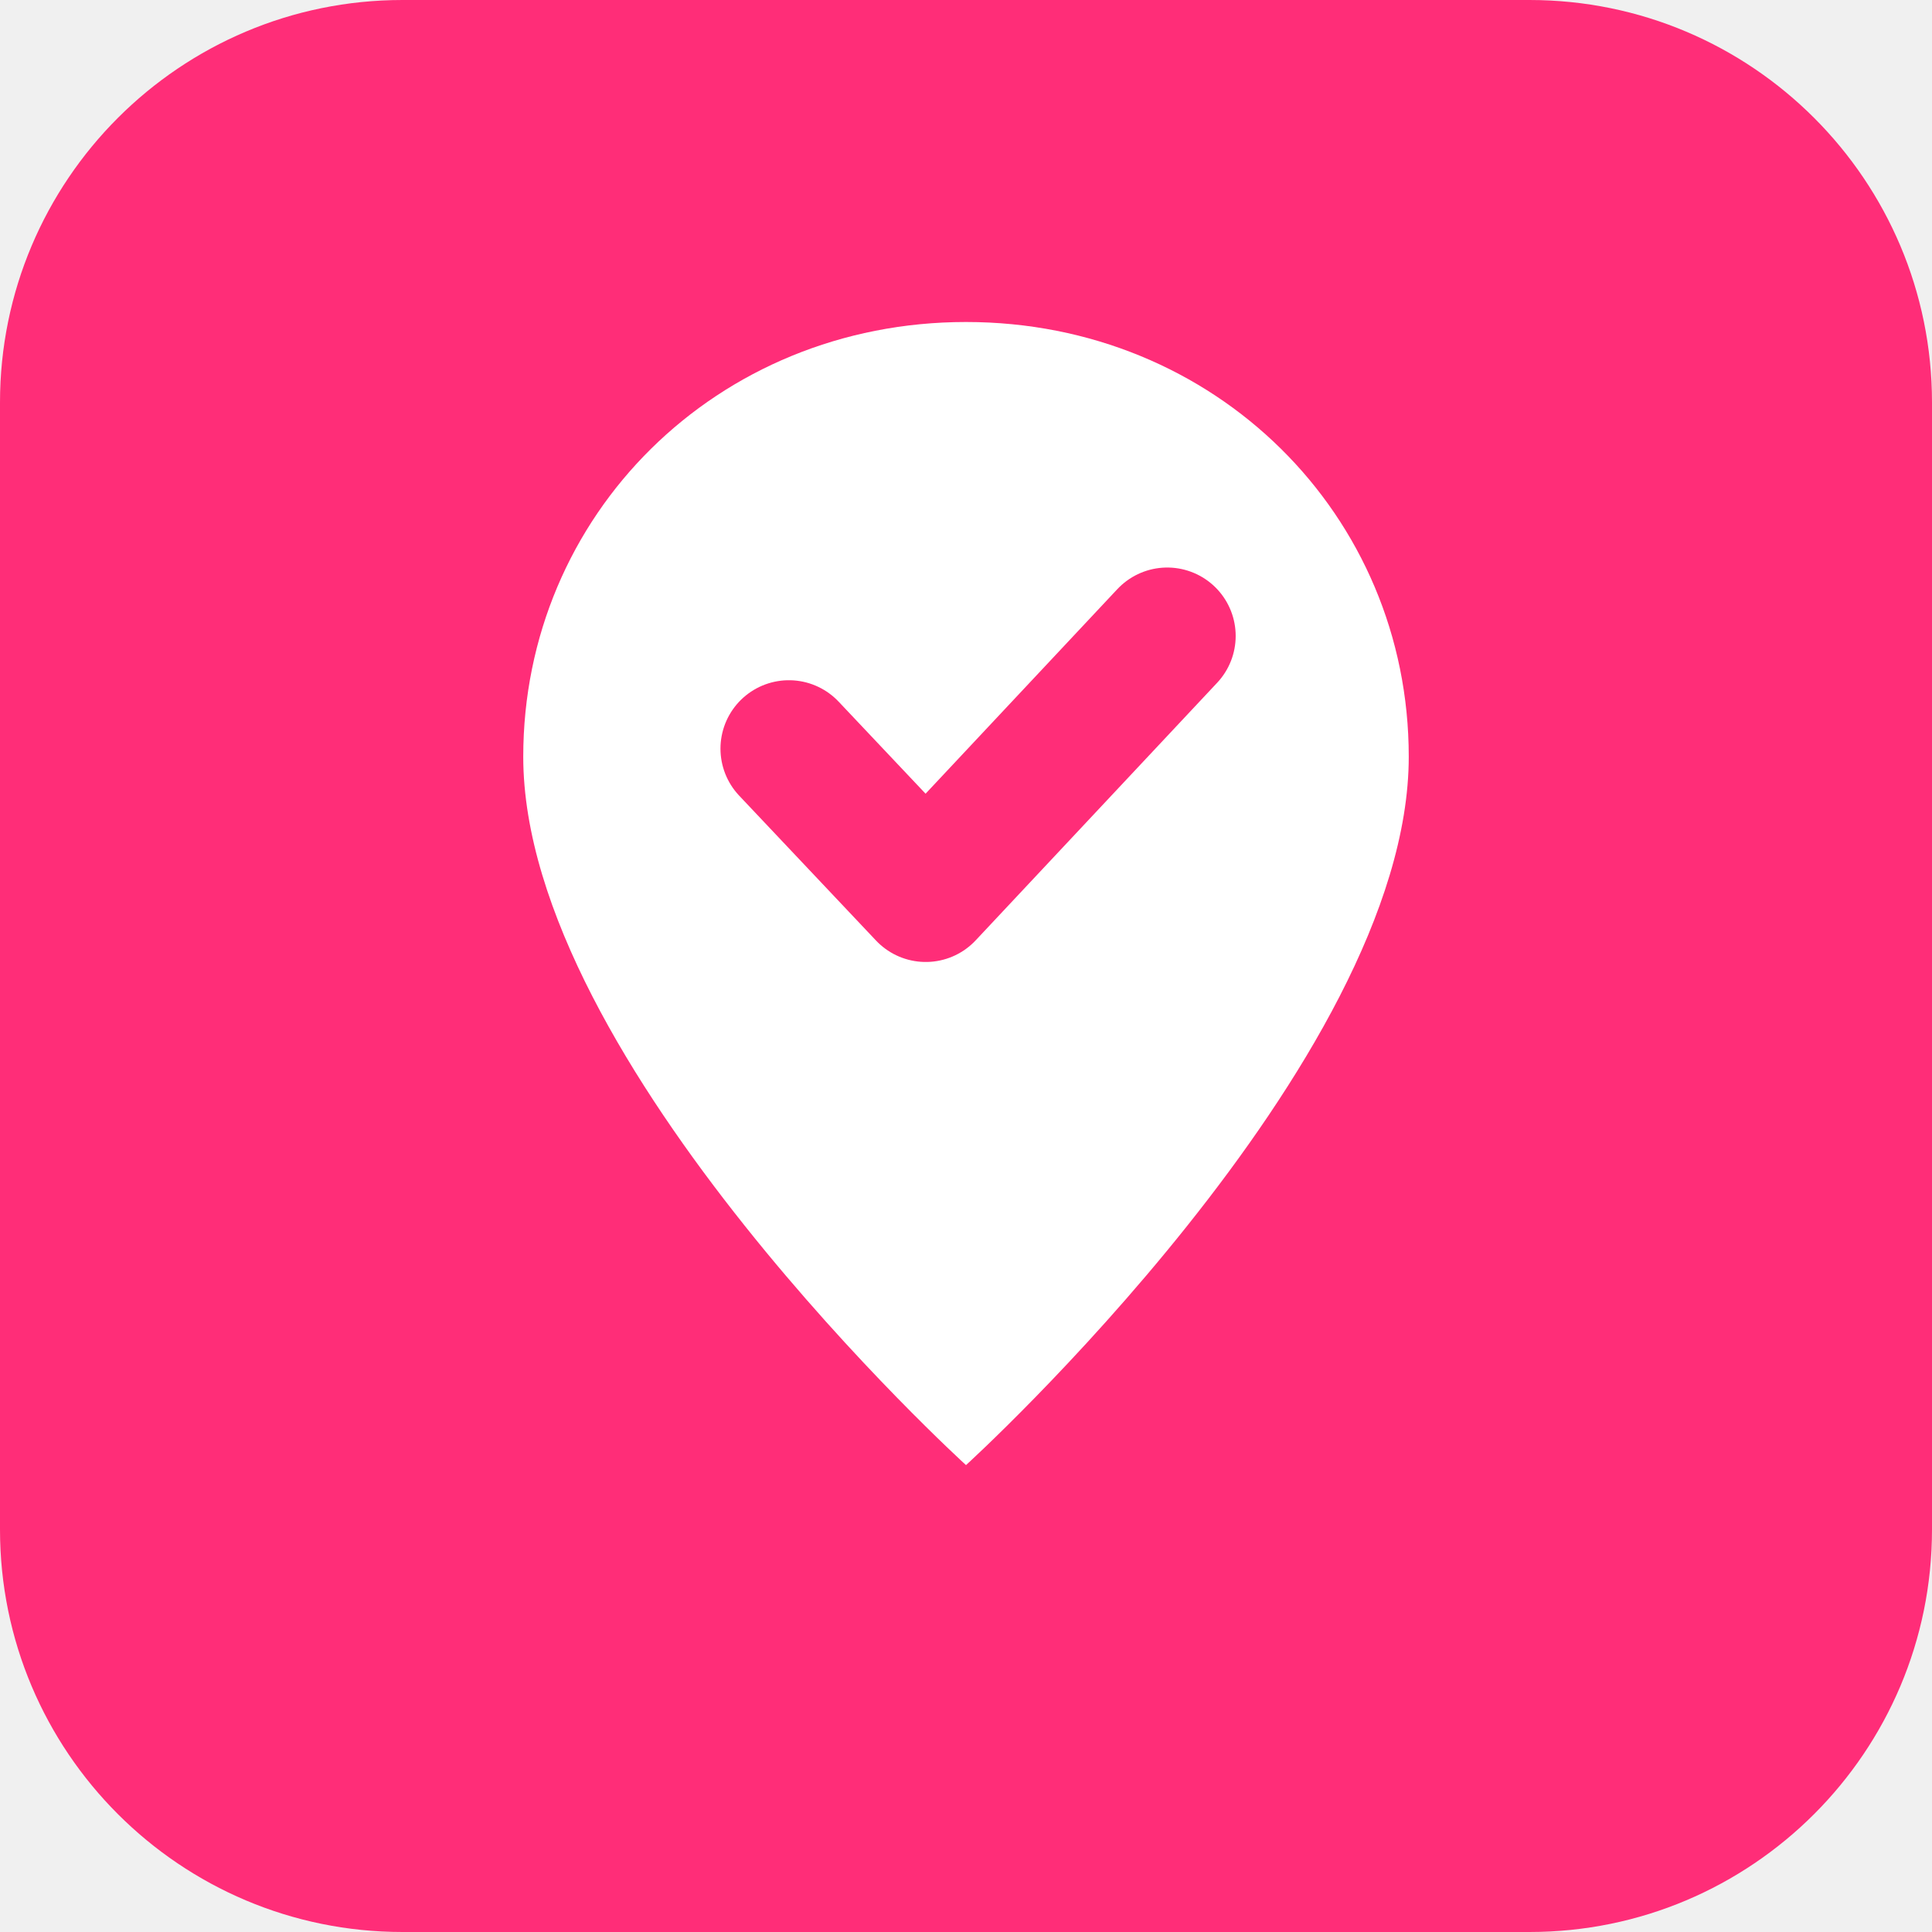
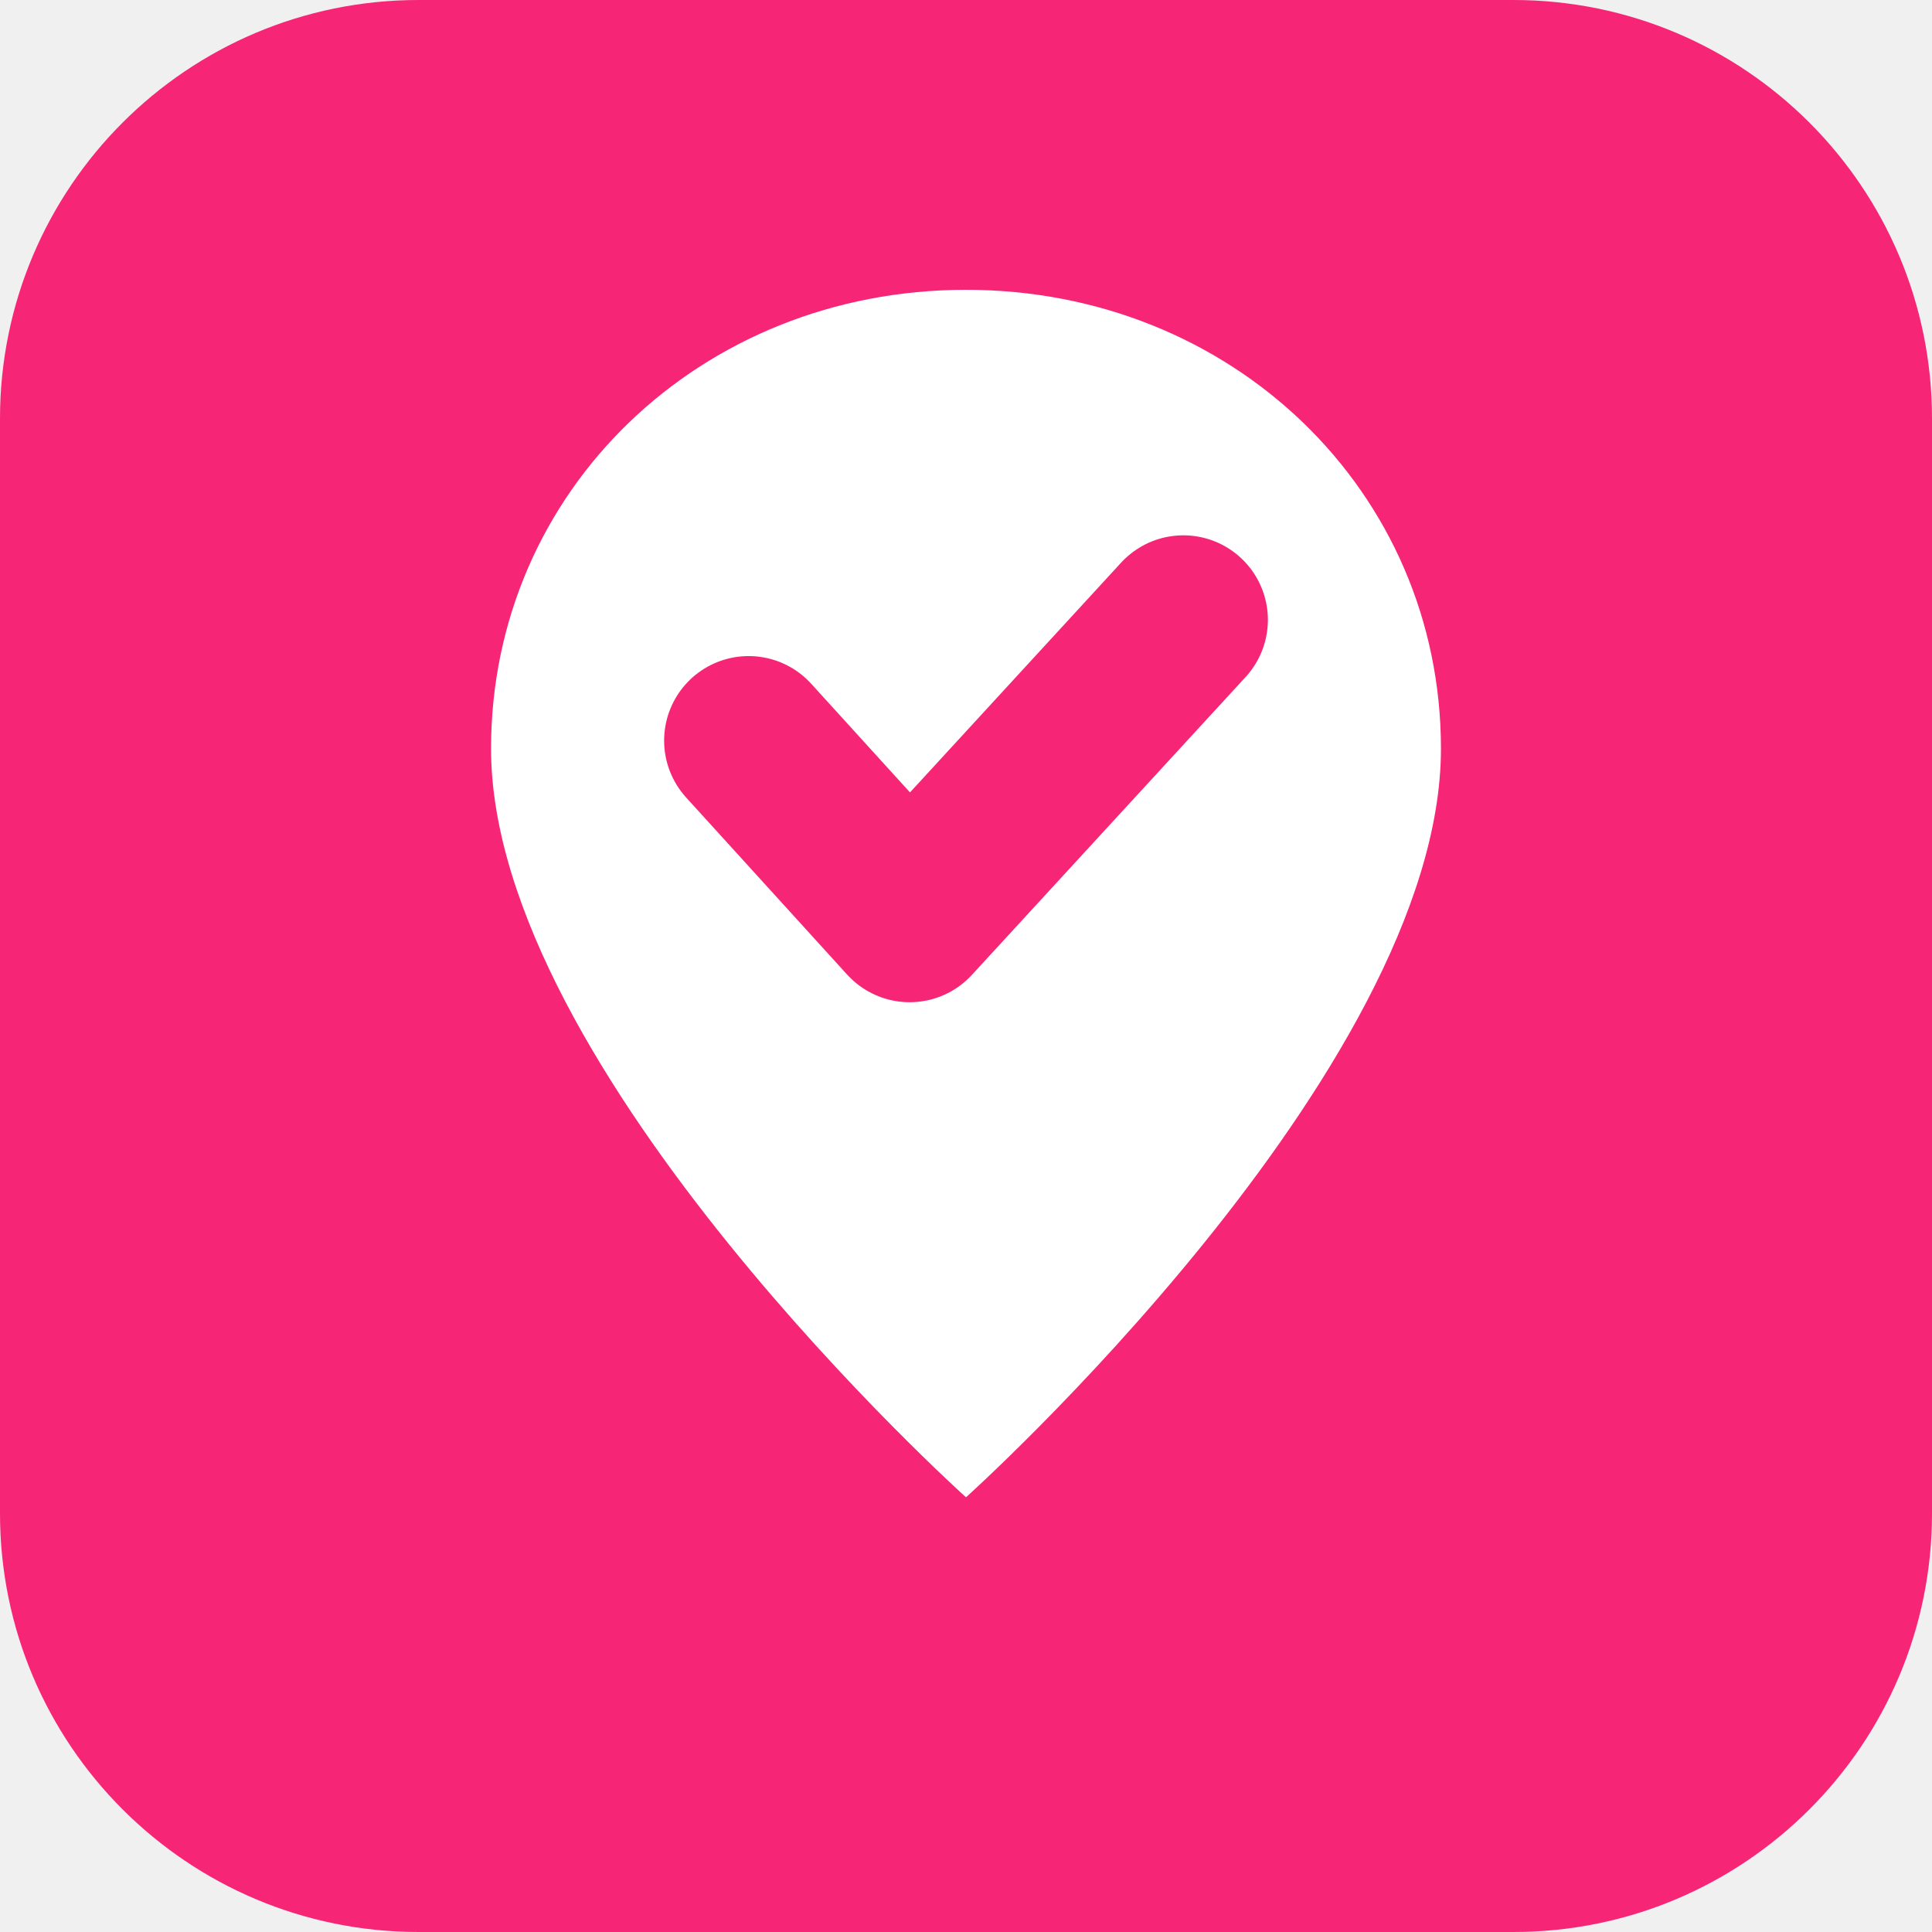
<svg xmlns="http://www.w3.org/2000/svg" viewBox="0 0 24 24">
-   <rect width="24" height="24" rx="5" fill="#ff2d78" />
-   <path d="M12 4c-3.1 0-5.5 2.4-5.5 5.4 0 3.8 5.5 8.8 5.5 8.8s5.5-5 5.5-8.8C17.5 6.4 15.1 4 12 4Z" fill="#fff" />
-   <path d="m9.8 9.3 1.7 1.8 3-3.2" stroke="#ff2d78" stroke-width="1.7" stroke-linecap="round" stroke-linejoin="round" fill="none" />
+   <rect width="24" height="24" rx="5.2" fill="#f72575" />
+   <path d="M12 3.6c-3.3 0-5.9 2.5-5.9 5.7 0 4 5.9 9.3 5.9 9.3s5.9-5.3 5.9-9.3C17.9 6.1 15.3 3.6 12 3.6Z" fill="#fff" />
+   <path d="m9.3 9.2 2 2.2 3.4-3.7" stroke="#f72575" stroke-width="2.1" stroke-linecap="round" stroke-linejoin="round" fill="none" />
</svg>
